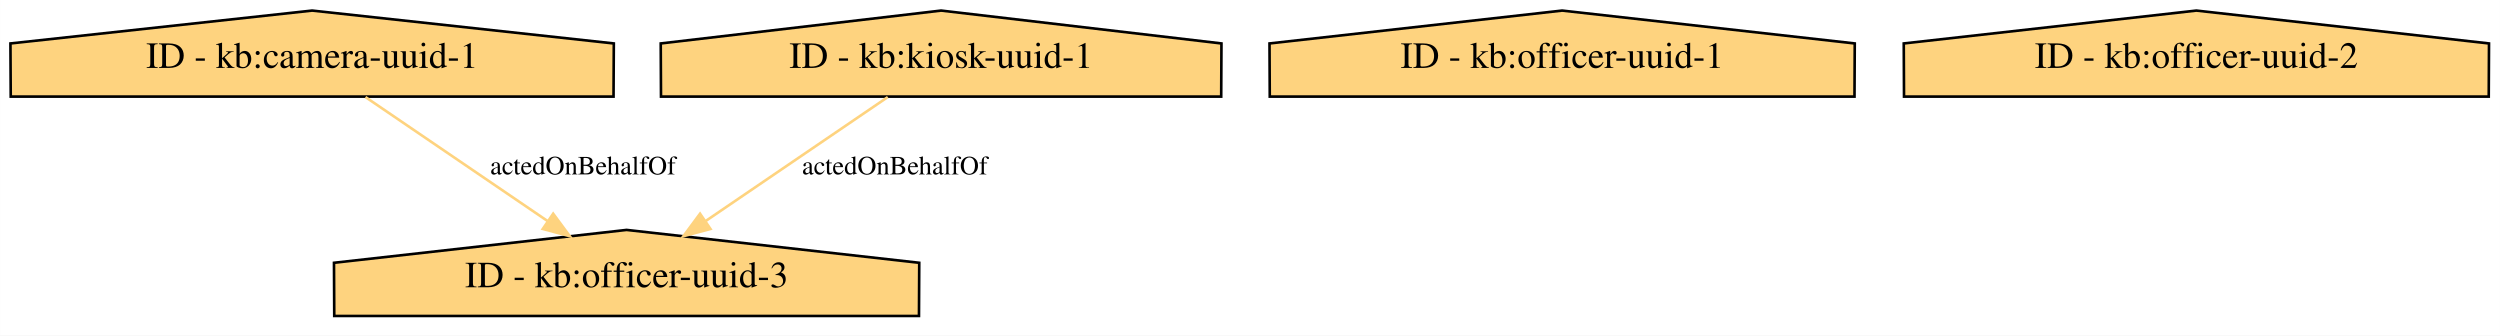
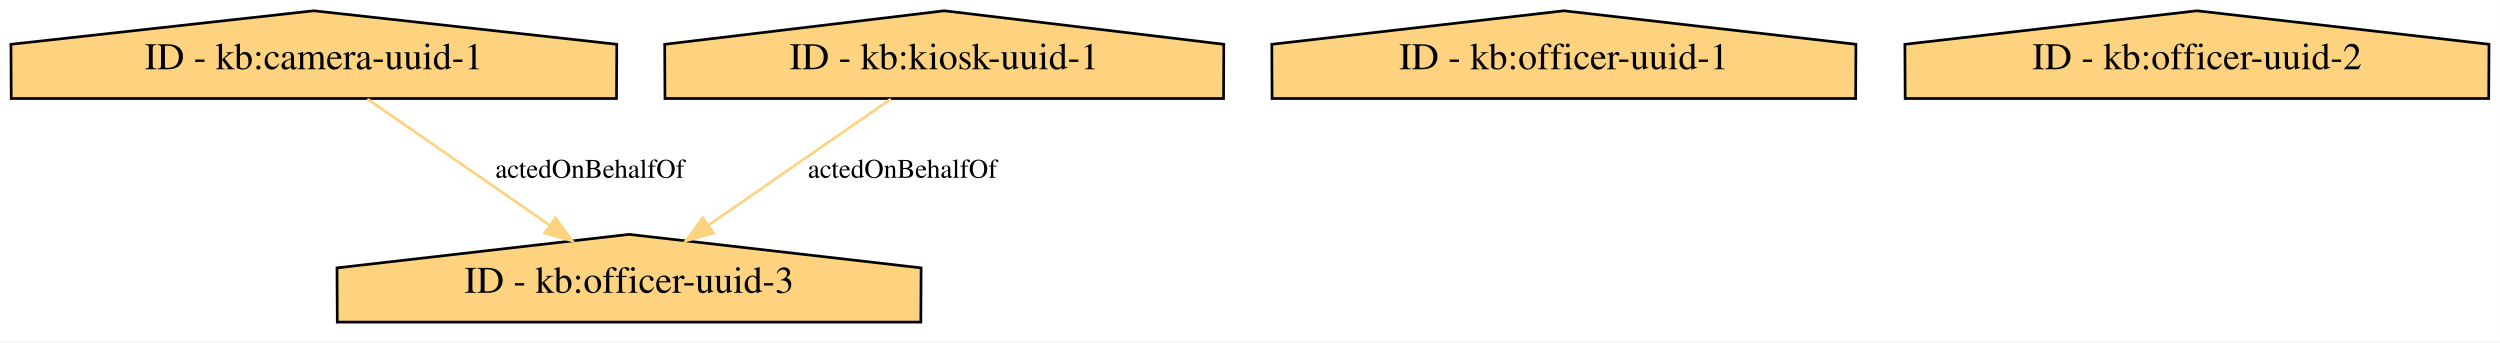
- <svg xmlns="http://www.w3.org/2000/svg" width="946pt" height="127pt" viewBox="0.00 0.00 945.94 127.00">
+ <svg xmlns="http://www.w3.org/2000/svg" width="928pt" height="127pt" viewBox="0.00 0.00 927.93 127.00">
  <g id="graph0" class="graph" transform="scale(1 1) rotate(0) translate(4 123)">
-     <polygon fill="white" stroke="transparent" points="-4,4 -4,-123 941.94,-123 941.94,4 -4,4" />
+     <polygon fill="white" stroke="transparent" points="-4,4 -4,-123 923.93,-123 923.93,4 -4,4" />
    <g id="node1" class="node">
-       <polygon fill="#fed37f" stroke="black" points="228.24,-106.56 114.08,-119 -0.08,-106.56 0.03,-86.44 228.13,-86.44 228.24,-106.56" />
-       <text text-anchor="middle" x="114.08" y="-97.3" font-family="Times,serif" font-size="14.00">ID - kb:camera-uuid-1</text>
+       <polygon fill="#fed37f" stroke="black" points="224.92,-106.56 112.47,-119 0.03,-106.56 0.13,-86.44 224.81,-86.44 224.92,-106.56" />
+       <text text-anchor="middle" x="112.47" y="-97.3" font-family="Times,serif" font-size="14.00">ID - kb:camera-uuid-1</text>
    </g>
    <g id="node5" class="node">
-       <polygon fill="#fed37f" stroke="black" points="343.81,-23.56 233.08,-36 122.35,-23.56 122.45,-3.44 343.71,-3.44 343.81,-23.56" />
-       <text text-anchor="middle" x="233.08" y="-14.3" font-family="Times,serif" font-size="14.00">ID - kb:officer-uuid-3</text>
+       <polygon fill="#fed37f" stroke="black" points="337.88,-23.56 229.47,-36 121.06,-23.56 121.16,-3.44 337.78,-3.44 337.88,-23.56" />
+       <text text-anchor="middle" x="229.47" y="-14.3" font-family="Times,serif" font-size="14.00">ID - kb:officer-uuid-3</text>
    </g>
    <g id="edge1" class="edge">
-       <path fill="none" stroke="#fed37f" d="M134.27,-86.26C153.15,-73.41 181.59,-54.04 203.12,-39.39" />
-       <polygon fill="#fed37f" stroke="#fed37f" points="205.29,-42.15 211.58,-33.63 201.35,-36.36 205.29,-42.15" />
-       <text text-anchor="middle" x="216.58" y="-57" font-family="Times,serif" font-size="10.00">actedOnBehalfOf</text>
+       <path fill="none" stroke="#fed37f" d="M132.32,-86.26C150.89,-73.41 178.85,-54.04 200.02,-39.39" />
+       <polygon fill="#fed37f" stroke="#fed37f" points="202.11,-42.2 208.34,-33.63 198.13,-36.44 202.11,-42.2" />
+       <text text-anchor="middle" x="214.97" y="-57" font-family="Times,serif" font-size="10.00">actedOnBehalfOf</text>
    </g>
    <g id="node2" class="node">
-       <polygon fill="#fed37f" stroke="black" points="458.17,-106.56 352.08,-119 245.99,-106.56 246.09,-86.44 458.07,-86.44 458.17,-106.56" />
-       <text text-anchor="middle" x="352.08" y="-97.3" font-family="Times,serif" font-size="14.00">ID - kb:kiosk-uuid-1</text>
+       <polygon fill="#fed37f" stroke="black" points="450.24,-106.56 346.47,-119 242.7,-106.56 242.8,-86.44 450.15,-86.44 450.24,-106.56" />
+       <text text-anchor="middle" x="346.47" y="-97.3" font-family="Times,serif" font-size="14.00">ID - kb:kiosk-uuid-1</text>
    </g>
    <g id="edge2" class="edge">
-       <path fill="none" stroke="#fed37f" d="M331.89,-86.26C313.01,-73.41 284.56,-54.04 263.03,-39.39" />
-       <polygon fill="#fed37f" stroke="#fed37f" points="264.81,-36.36 254.57,-33.63 260.87,-42.15 264.81,-36.36" />
-       <text text-anchor="middle" x="334.58" y="-57" font-family="Times,serif" font-size="10.00">actedOnBehalfOf</text>
+       <path fill="none" stroke="#fed37f" d="M326.62,-86.26C308.06,-73.41 280.09,-54.04 258.92,-39.39" />
+       <polygon fill="#fed37f" stroke="#fed37f" points="260.82,-36.44 250.6,-33.63 256.83,-42.2 260.82,-36.44" />
+       <text text-anchor="middle" x="330.97" y="-57" font-family="Times,serif" font-size="10.00">actedOnBehalfOf</text>
    </g>
    <g id="node3" class="node">
-       <polygon fill="#fed37f" stroke="black" points="697.81,-106.56 587.08,-119 476.35,-106.56 476.45,-86.44 697.71,-86.44 697.81,-106.56" />
-       <text text-anchor="middle" x="587.08" y="-97.3" font-family="Times,serif" font-size="14.00">ID - kb:officer-uuid-1</text>
+       <polygon fill="#fed37f" stroke="black" points="684.88,-106.56 576.47,-119 468.06,-106.56 468.16,-86.44 684.78,-86.44 684.88,-106.56" />
+       <text text-anchor="middle" x="576.47" y="-97.3" font-family="Times,serif" font-size="14.00">ID - kb:officer-uuid-1</text>
    </g>
    <g id="node4" class="node">
-       <polygon fill="#fed37f" stroke="black" points="937.81,-106.56 827.08,-119 716.35,-106.56 716.45,-86.44 937.71,-86.44 937.81,-106.56" />
-       <text text-anchor="middle" x="827.08" y="-97.3" font-family="Times,serif" font-size="14.00">ID - kb:officer-uuid-2</text>
+       <polygon fill="#fed37f" stroke="black" points="919.88,-106.56 811.47,-119 703.06,-106.56 703.16,-86.44 919.78,-86.44 919.88,-106.56" />
+       <text text-anchor="middle" x="811.47" y="-97.3" font-family="Times,serif" font-size="14.00">ID - kb:officer-uuid-2</text>
    </g>
  </g>
</svg>
